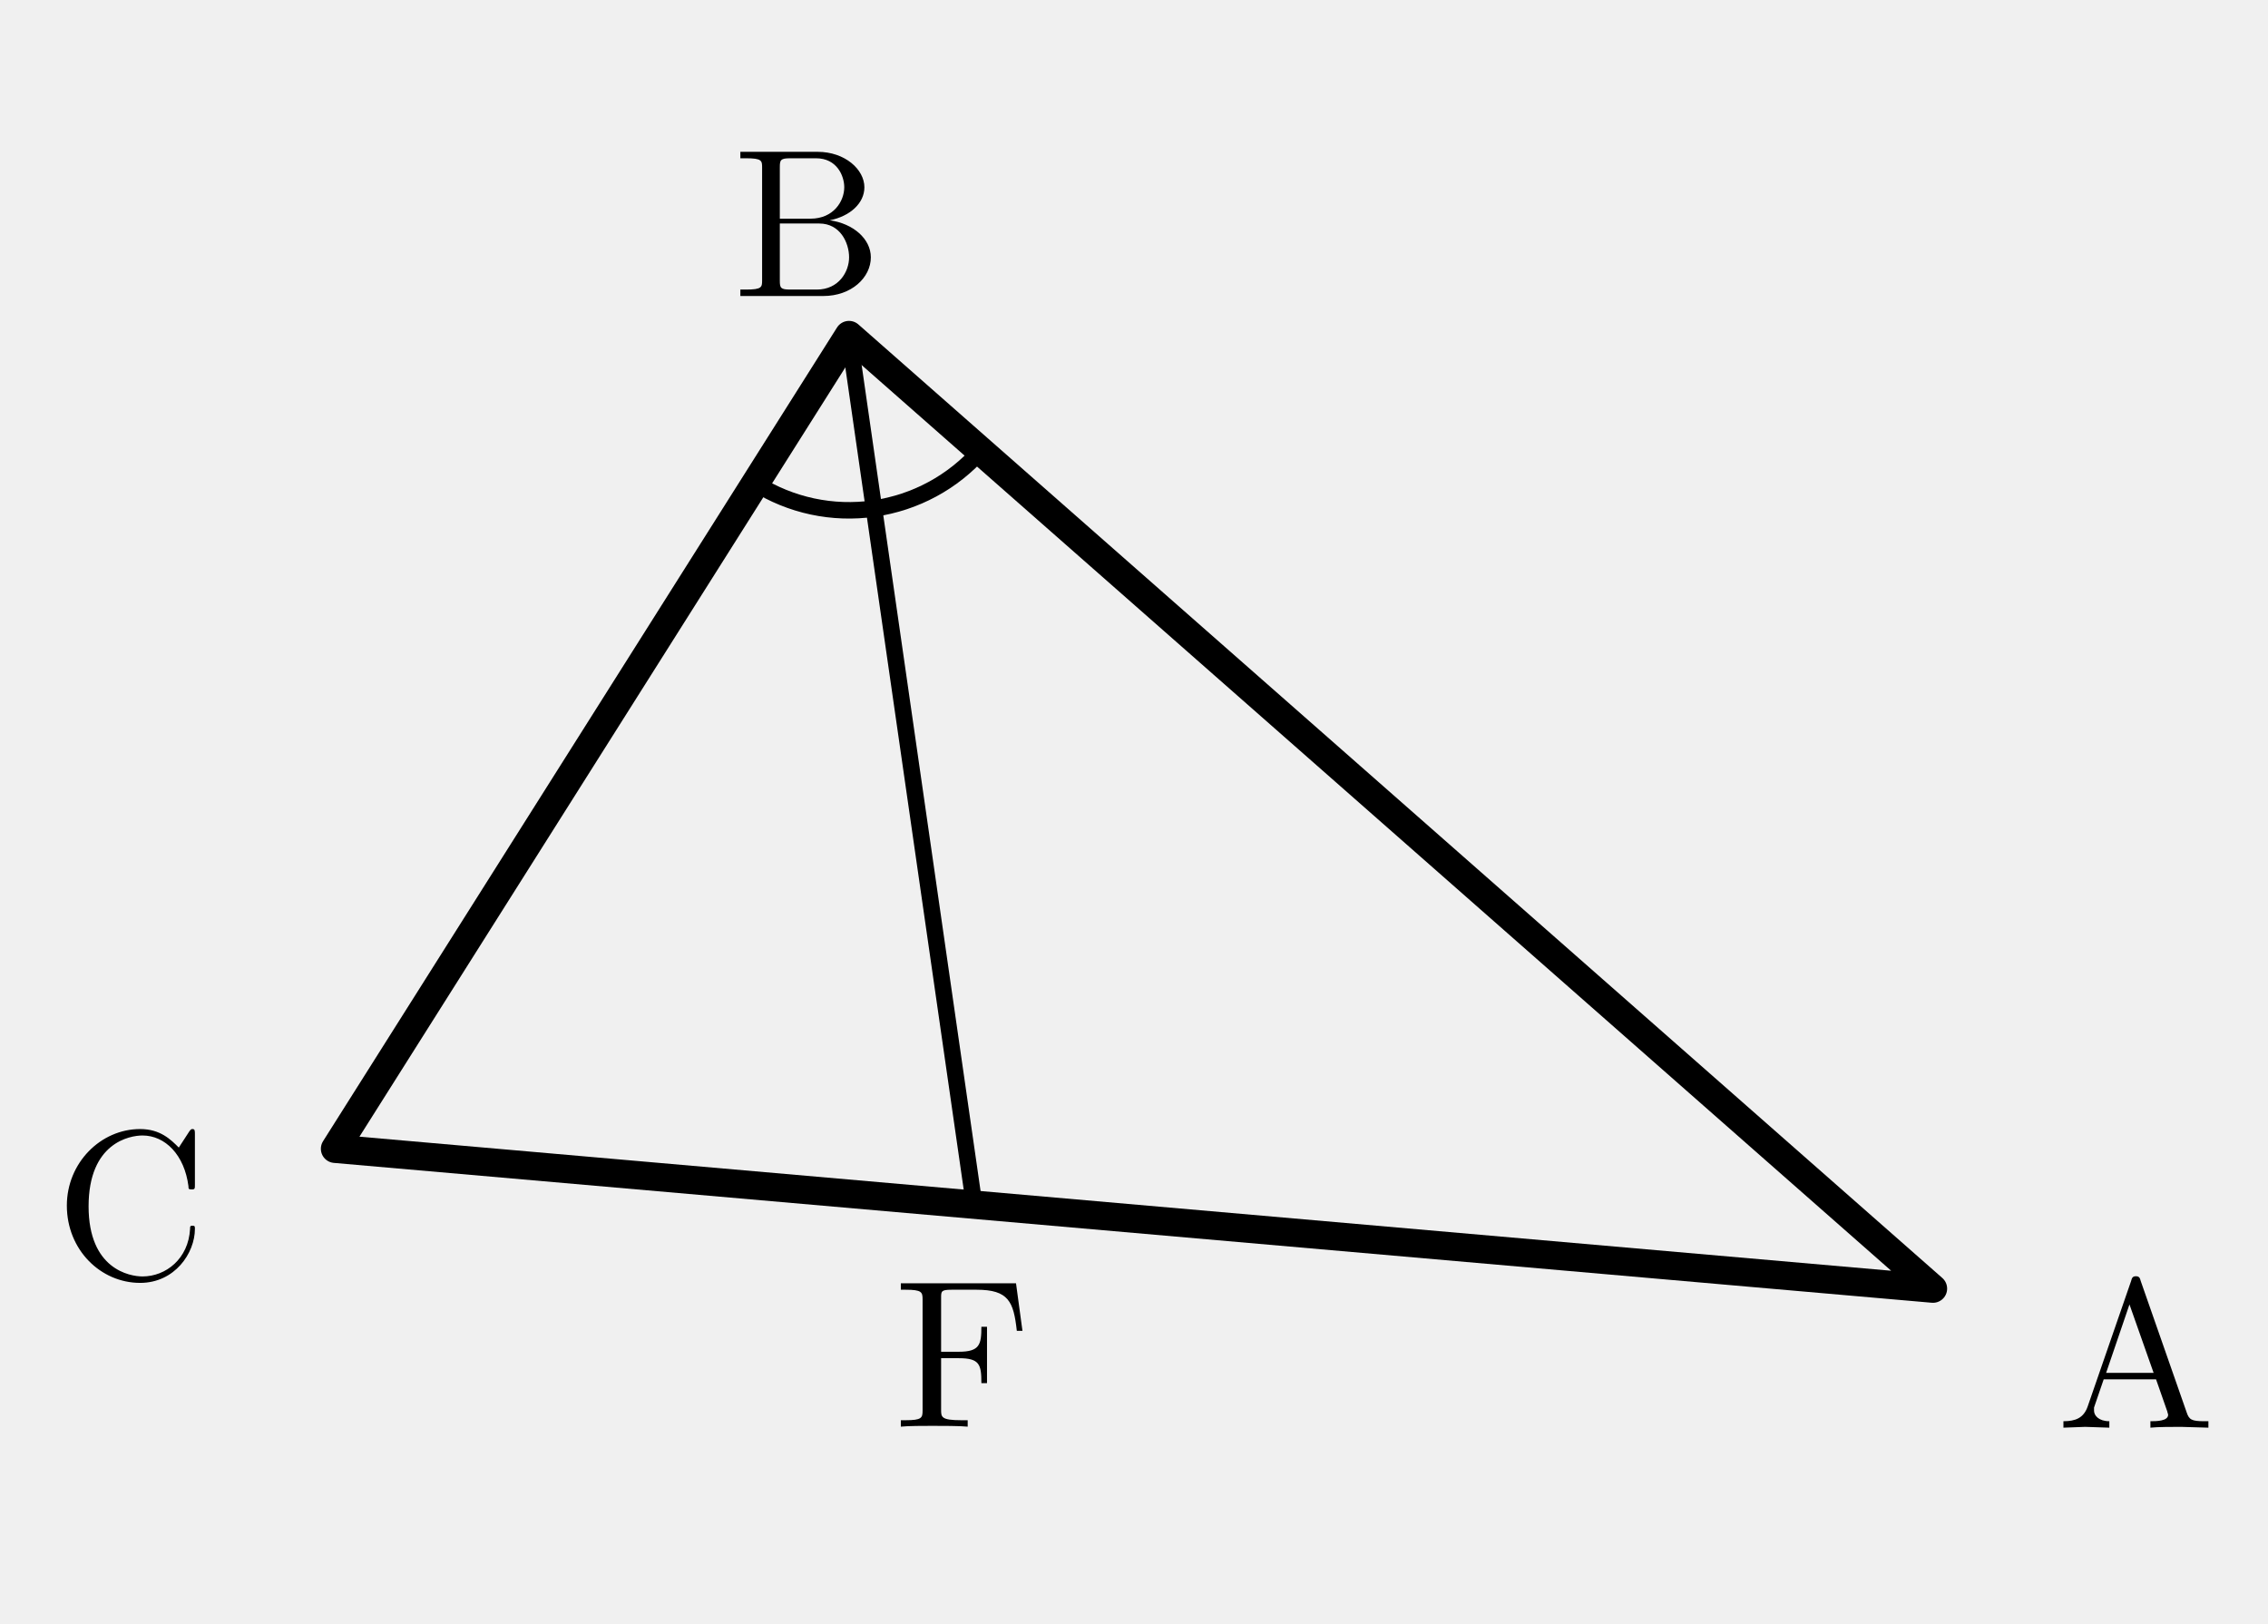
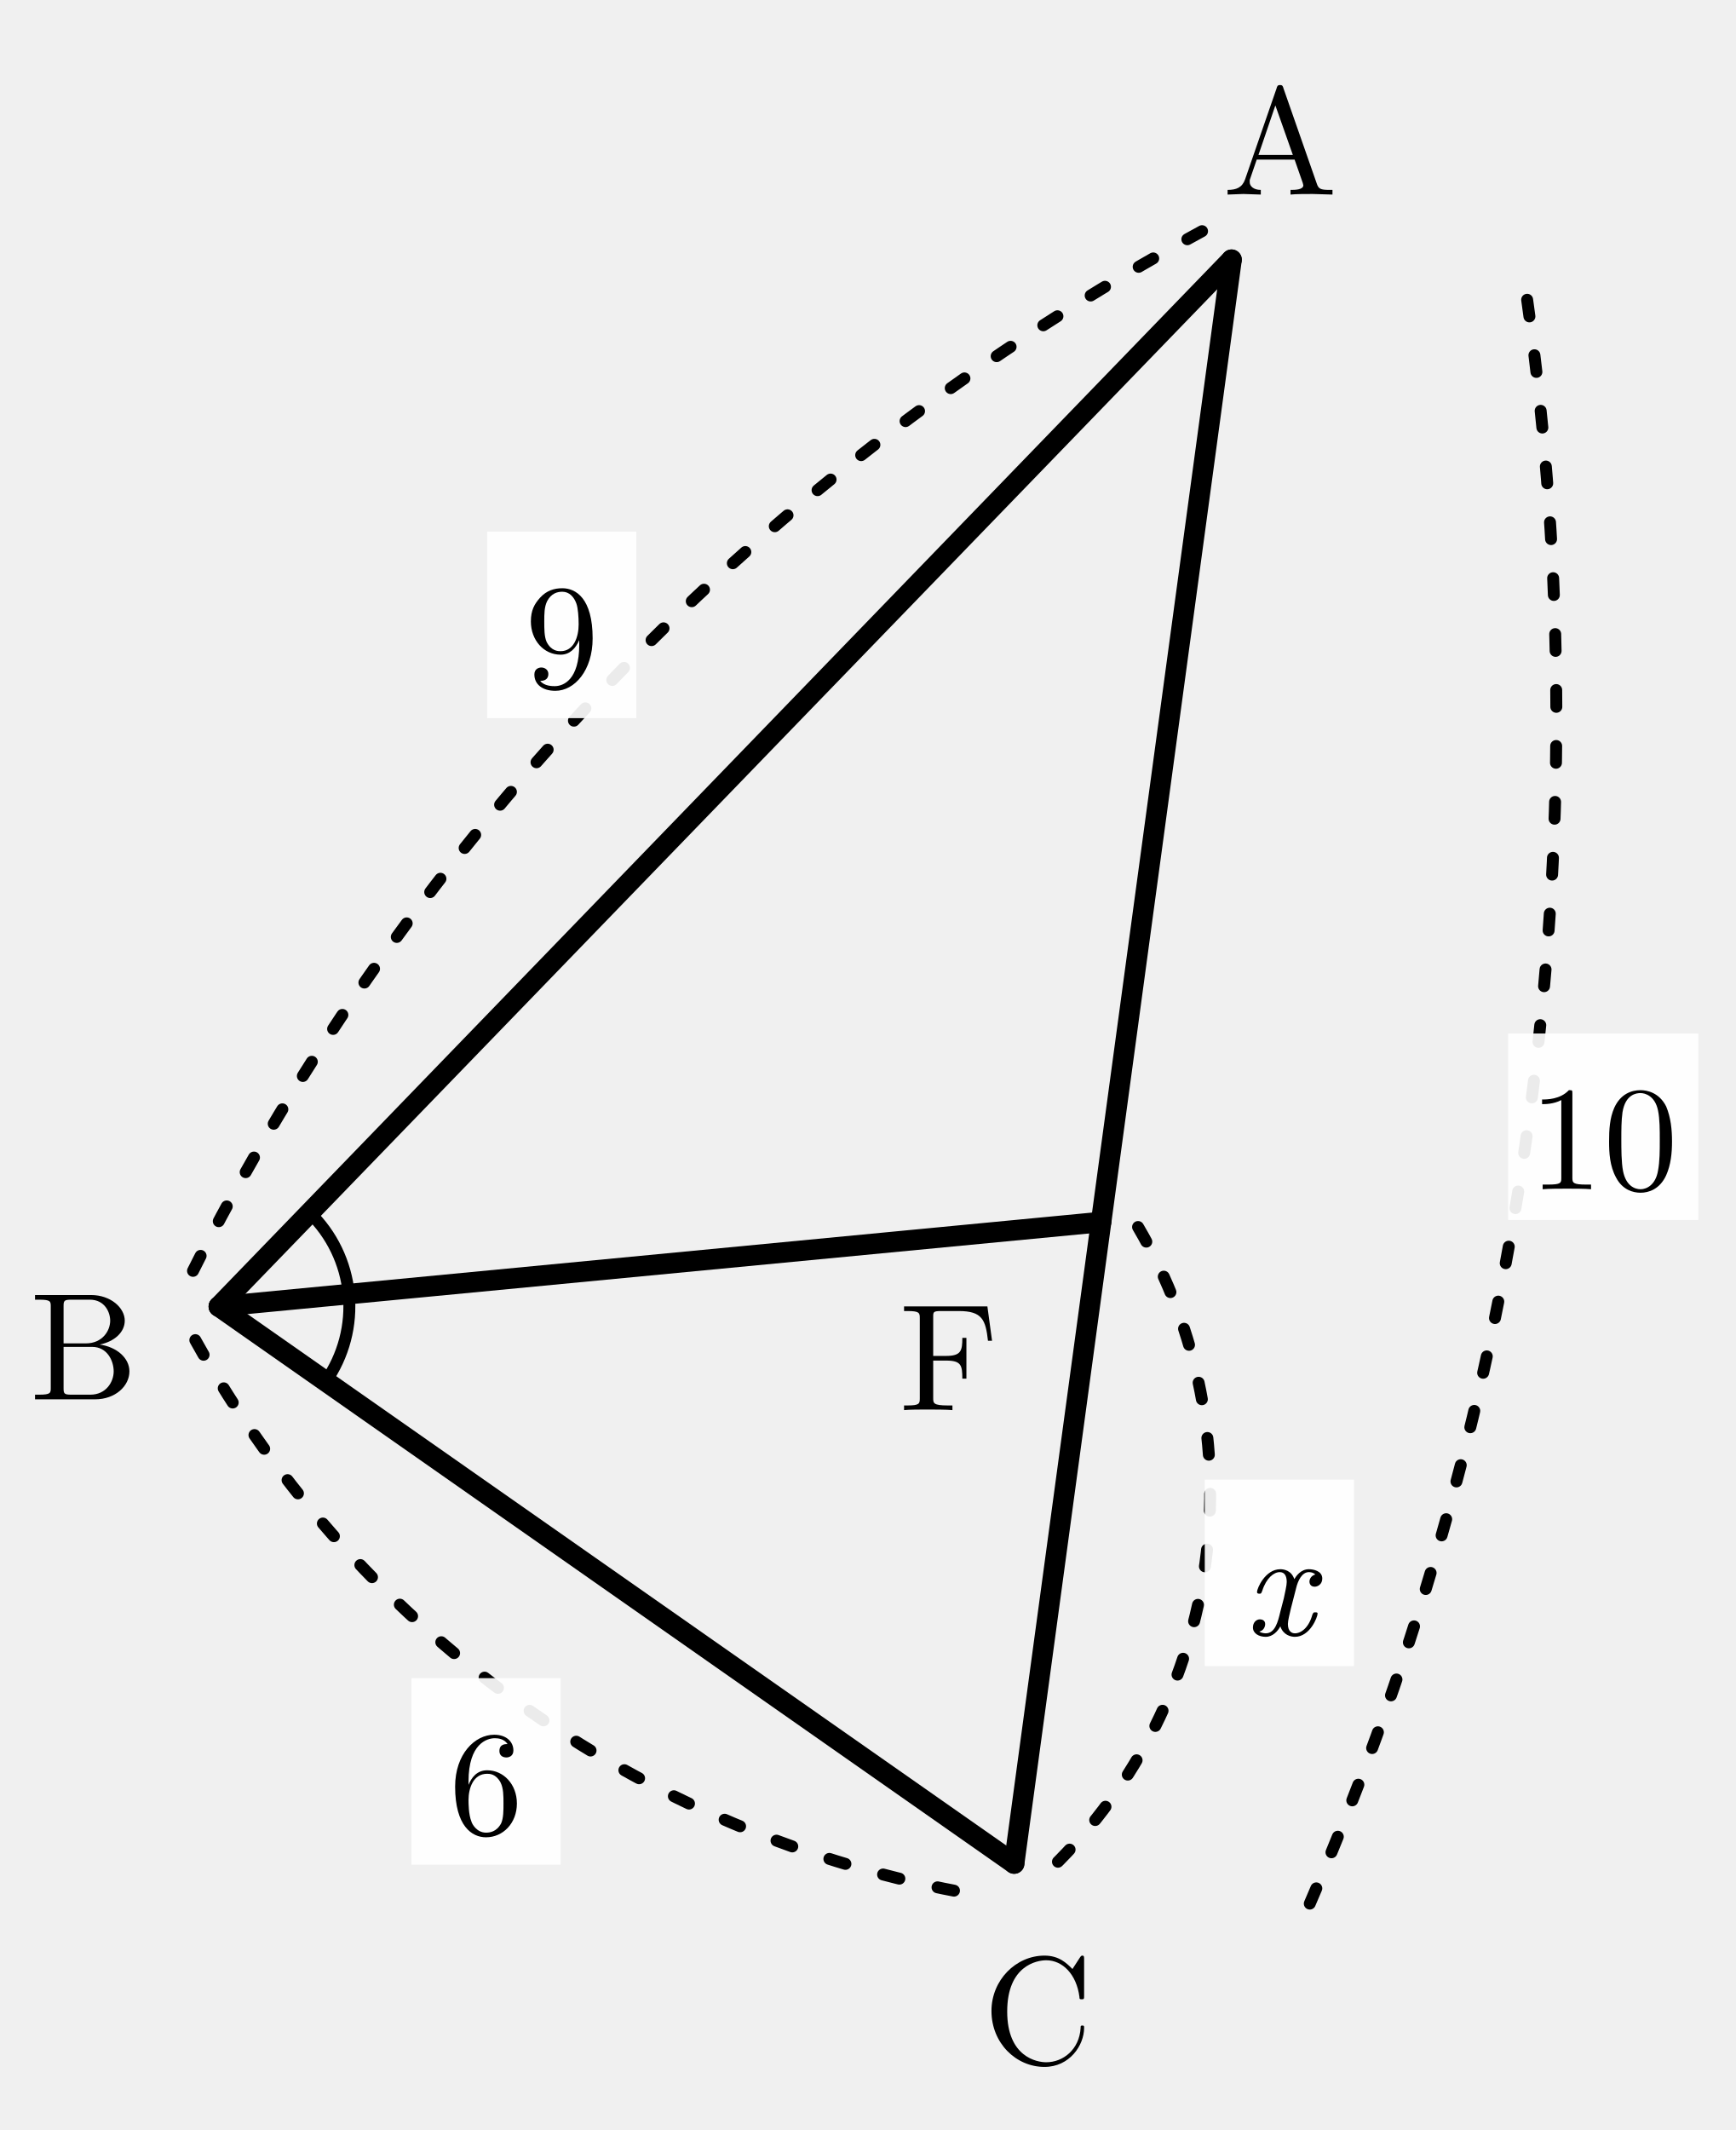
- <svg xmlns="http://www.w3.org/2000/svg" width="44mm" height="31.498mm" viewBox="0 0 44 31.498">
+ <svg xmlns="http://www.w3.org/2000/svg" width="46.543mm" height="57.107mm" viewBox="-5.869 -35.029 46.543 57.107">
  <defs>
    <style>
      /* ========= 全体・ガイド ========= */
      .page-border {
        stroke: #bbbbbb;
        stroke-width: 0.2;
        fill: none;
      }
      .guide {
        stroke: #cccccc;
        stroke-width: 0.15;
        fill: none;
        stroke-dasharray: 1 1;
      }

      /* ========= 線 ========= */
      .main {
        stroke: black;
        stroke-width: 0.55;
        fill: none;
        stroke-linecap: round;
        stroke-linejoin: round;
      }
      .thin {
        stroke: black;
        stroke-width: 0.32;
        fill: none;
        stroke-linecap: round;
        stroke-linejoin: round;
      }
      .dash {
        stroke: black;
        stroke-width: 0.32;
        fill: none;
        stroke-dasharray: 1.2 1.4;
        stroke-linecap: round;
        stroke-linejoin: round;
      }
      .bold {
        stroke: black;
        stroke-width: 0.75;
        fill: none;
        stroke-linecap: round;
        stroke-linejoin: round;
      }
      .length-arc {
        stroke: black;
        stroke-width: 0.32;
        fill: none;
        stroke-dasharray: 0.45 1.05;
        stroke-linecap: round;
      }
      .axis-arrow {
        fill: black;
        stroke: none;
      }

      /* ========= 点・文字 ========= */
      .point {
        fill: black;
        stroke: none;
      }
      .section-title,
      .note {
        font-family: "Noto Serif CJK JP", "IPAexMincho", "IPAMincho", serif;
        fill: black;
      }
      .label,
      .math-label,
      .axis-label,
      .angle-label,
      .frac-text {
        font-family: "CMU Serif", "Computer Modern Serif",
                     "Latin Modern Roman", "Times New Roman", serif;
        fill: black;
      }
      .section-title {
        font-size: 4px;
        font-weight: bold;
      }
      .note {
        font-size: 3px;
        fill: #555555;
      }
      .label {
        font-size: 4.1px;
        font-style: normal;
      }
      .math-label {
        font-size: 4px;
        font-style: normal;
      }
      .axis-label {
        font-size: 4px;
        font-style: italic;
      }
      .angle-label {
        font-size: 3.2px;
      }
      .var {
        font-style: italic;
      }
      .sup {
        font-size: 2.8px;
      }
      .frac-text {
        font-size: 3.2px;
      }
      .frac-line {
        stroke: black;
        stroke-width: 0.28;
      }
      .label-bg {
        fill: white;
        opacity: 0.92;
      }

      /* ========= 塗り ========= */
      .white-shape {
        fill: white;
        stroke: black;
        stroke-width: 0.55;
        stroke-linecap: round;
        stroke-linejoin: round;
      }
      .light-fill {
        fill: #eeeeee;
        stroke: none;
      }
      .mid-fill,
      .triangle-fill {
        fill: #dddddd;
        stroke: none;
      }
      .triangle-outline {
        fill: none;
        stroke: black;
        stroke-width: 0.55;
        stroke-linejoin: round;
      }
-     
- .label {font-style:normal;}
- </style>
+     </style>
  </defs>
-   <polygon class="main" points="37.5,24.998 16.471,6.5 6.5,22.285" />
-   <path class="thin" d="M 16.471,6.5 L 18.9,23.37" />
-   <path class="thin" d="M 19.024,8.746 A 3.4,3.4 0 0 1 16.956,9.865" />
-   <path class="thin" d="M 16.956,9.865 A 3.4,3.4 0 0 1 14.656,9.375" />
-   <text class="label" x="39.908" y="25.979" text-anchor="start" dominant-baseline="central">A</text>
-   <text class="label" x="15.673" y="4.026" text-anchor="middle" dominant-baseline="central">B</text>
-   <text class="label" x="4.023" y="23.076" text-anchor="end" dominant-baseline="central">C</text>
-   <text class="label" x="18.673" y="25.96" text-anchor="middle" dominant-baseline="central">F</text>
+   <path class="main" d="M 27.157,-28.066 L 0,-0" />
+   <path class="main" d="M 0,-0 L 21.327,14.934" />
+   <path class="main" d="M 21.327,14.934 L 27.157,-28.066" />
+   <path class="main" d="M 0,-0 L 23.659,-2.266" />
+   <path class="thin" d="M 2.434,-2.515 A 3.5,3.5 0 0 1 3.484,-0.334" />
+   <path class="thin" d="M 3.484,-0.334 A 3.5,3.5 0 0 1 2.867,2.007" />
+   <text class="label" x="28.461" y="-31.529" text-anchor="middle" dominant-baseline="central">A</text>
+   <text class="label" x="-3.619" y="0.772" text-anchor="middle" dominant-baseline="central">B</text>
+   <text class="label" x="21.966" y="18.578" text-anchor="middle" dominant-baseline="central">C</text>
+   <text class="label" x="19.573" y="1.059" text-anchor="middle" dominant-baseline="central">F</text>
+   <path class="length-arc" d="M 26.366,-28.831 A 65.051,65.051 0 0 0 -0.79,-0.765" />
+   <rect class="label-bg" x="7.195" y="-20.775" width="4" height="5" />
+   <text class="math-label" x="9.195" y="-18.275" text-anchor="middle" dominant-baseline="central">9</text>
+   <path class="length-arc" d="M -0.631,0.901 A 29.745,29.745 0 0 0 20.697,15.835" />
+   <rect class="label-bg" x="5.165" y="9.964" width="4" height="5" />
+   <text class="math-label" x="7.165" y="12.464" text-anchor="middle" dominant-baseline="central">6</text>
+   <path class="length-arc" d="M 35.084,-26.992 A 79.958,79.958 0 0 1 29.255,16.008" />
+   <rect class="label-bg" x="34.574" y="-7.32" width="5.1" height="5" />
+   <text class="math-label" x="37.124" y="-4.82" text-anchor="middle" dominant-baseline="central">10</text>
+   <path class="length-arc" d="M 24.65,-2.132 A 14.053,14.053 0 0 1 22.318,15.068" />
+   <rect class="label-bg" x="26.439" y="4.64" width="4" height="5" />
+   <text class="math-label" x="28.439" y="7.14" text-anchor="middle" dominant-baseline="central">
+     <tspan class="var">x</tspan>
+   </text>
</svg>
